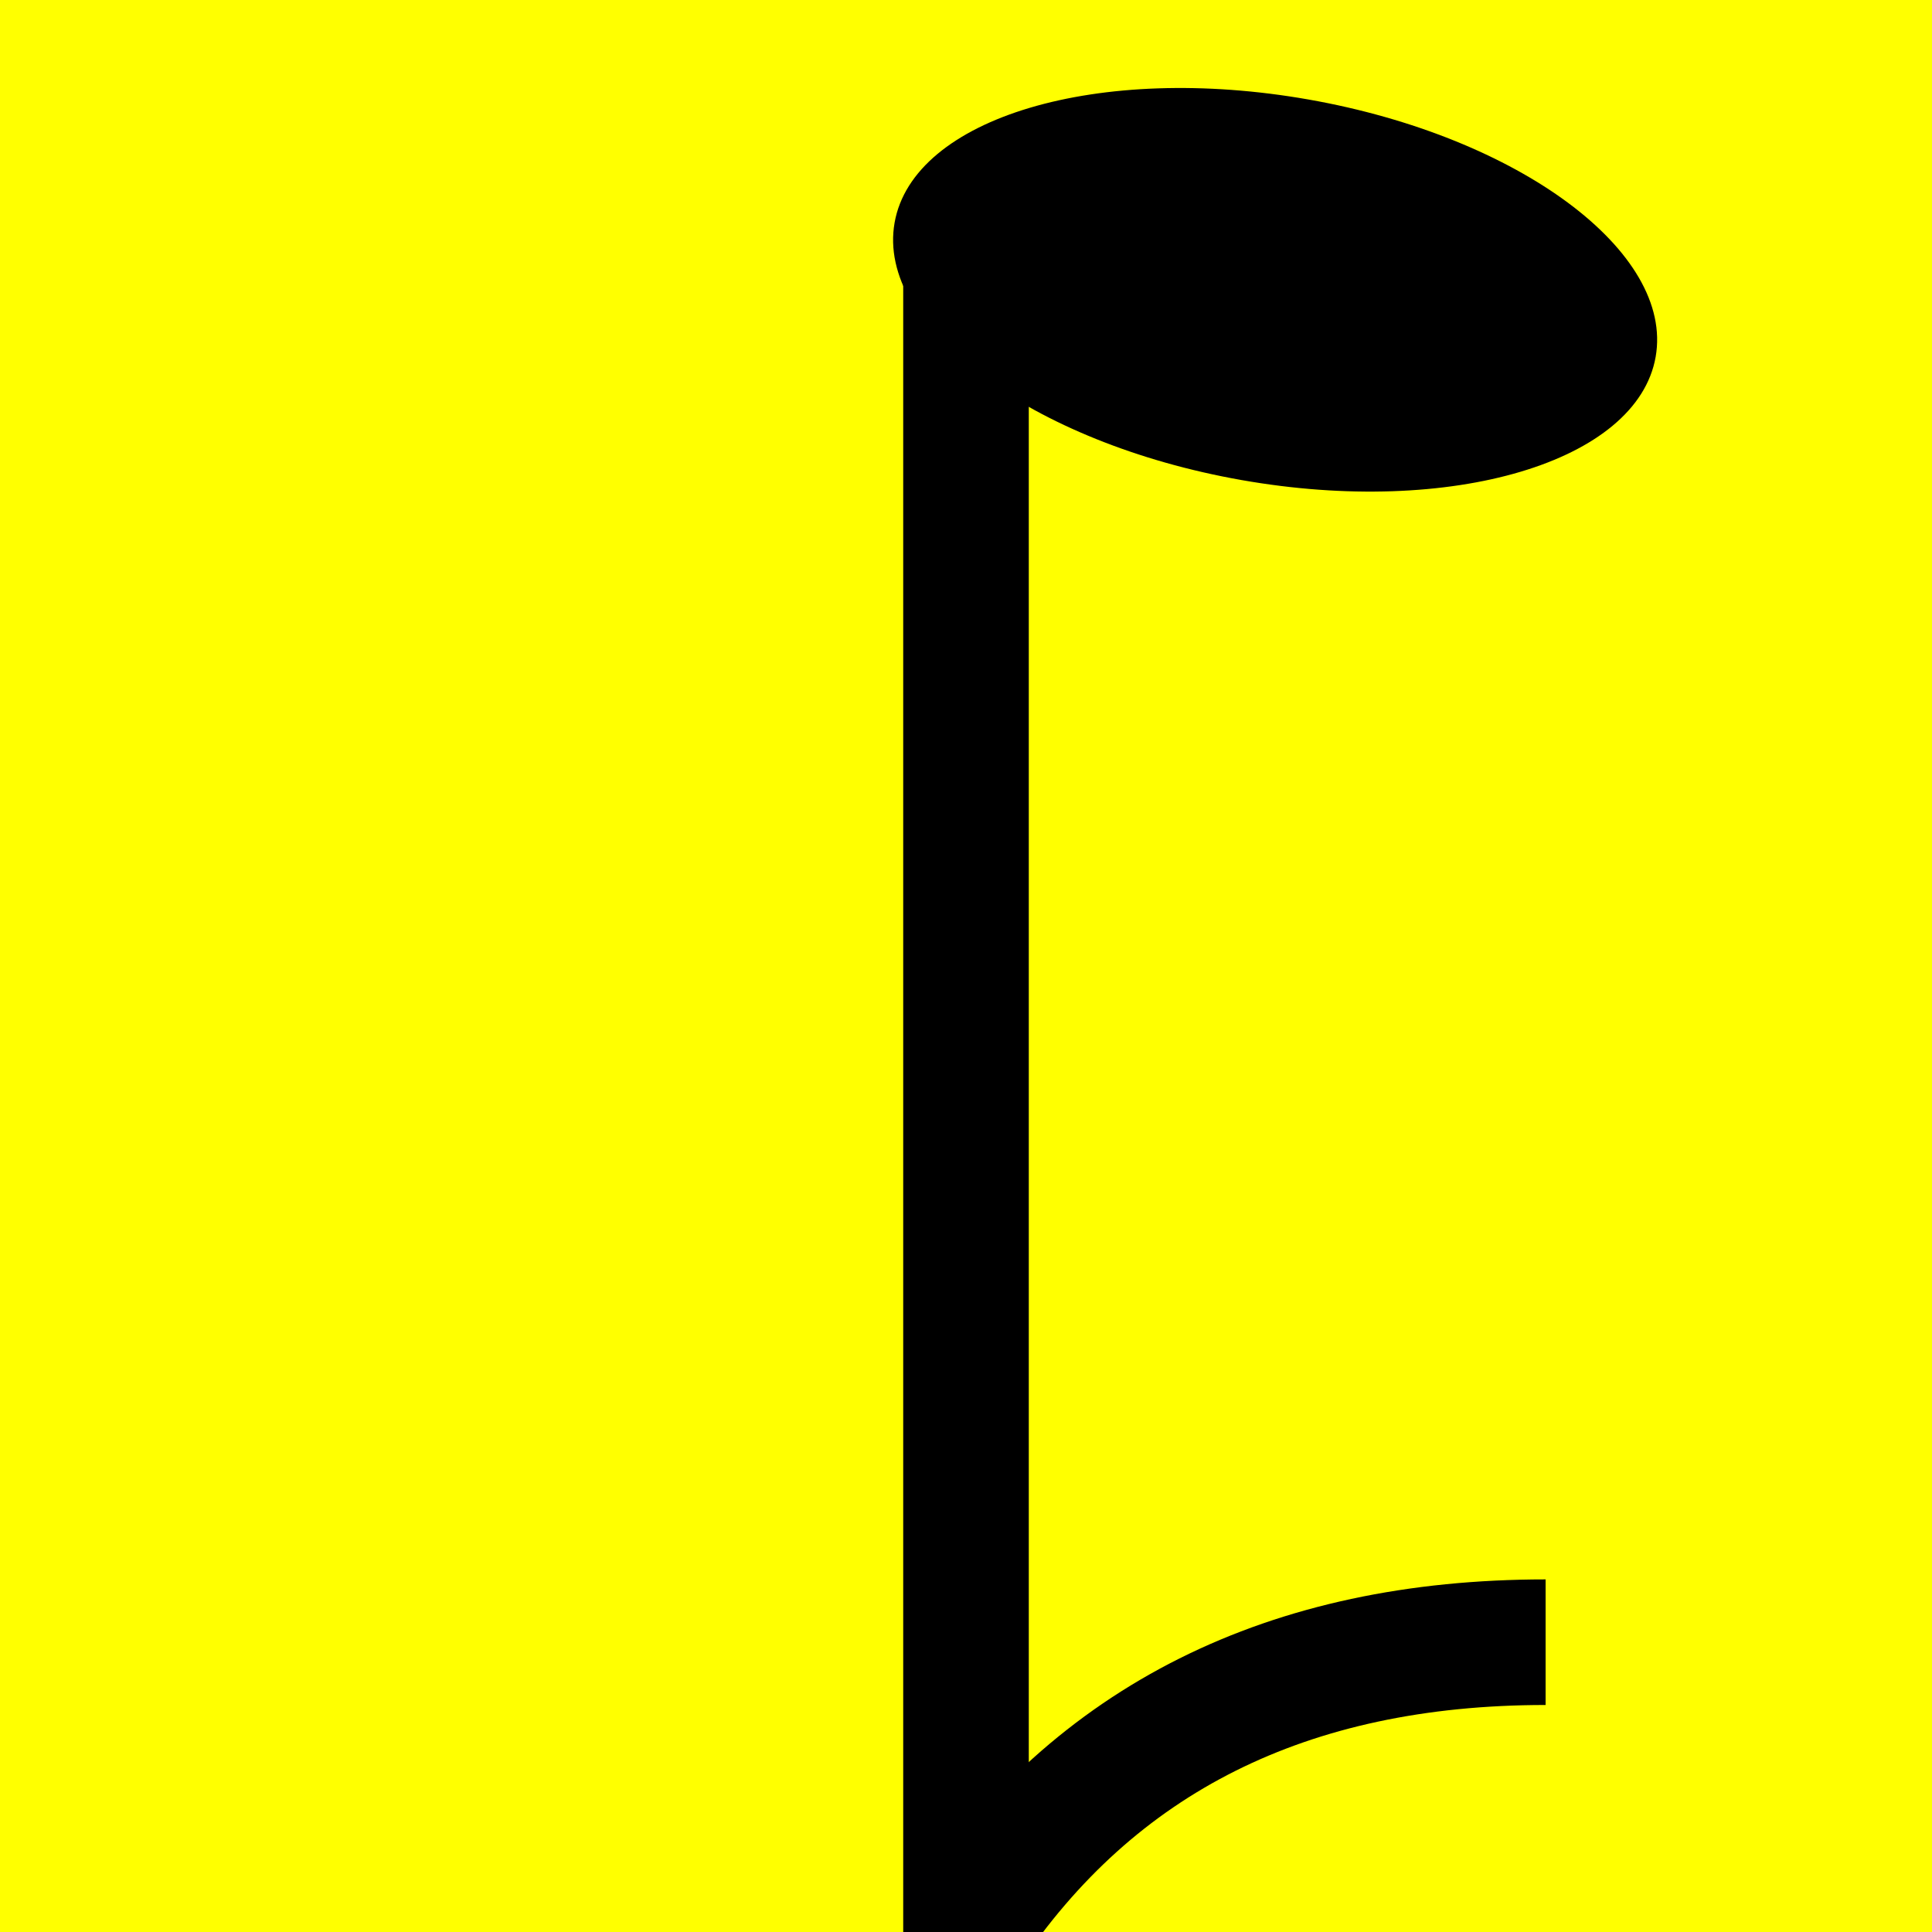
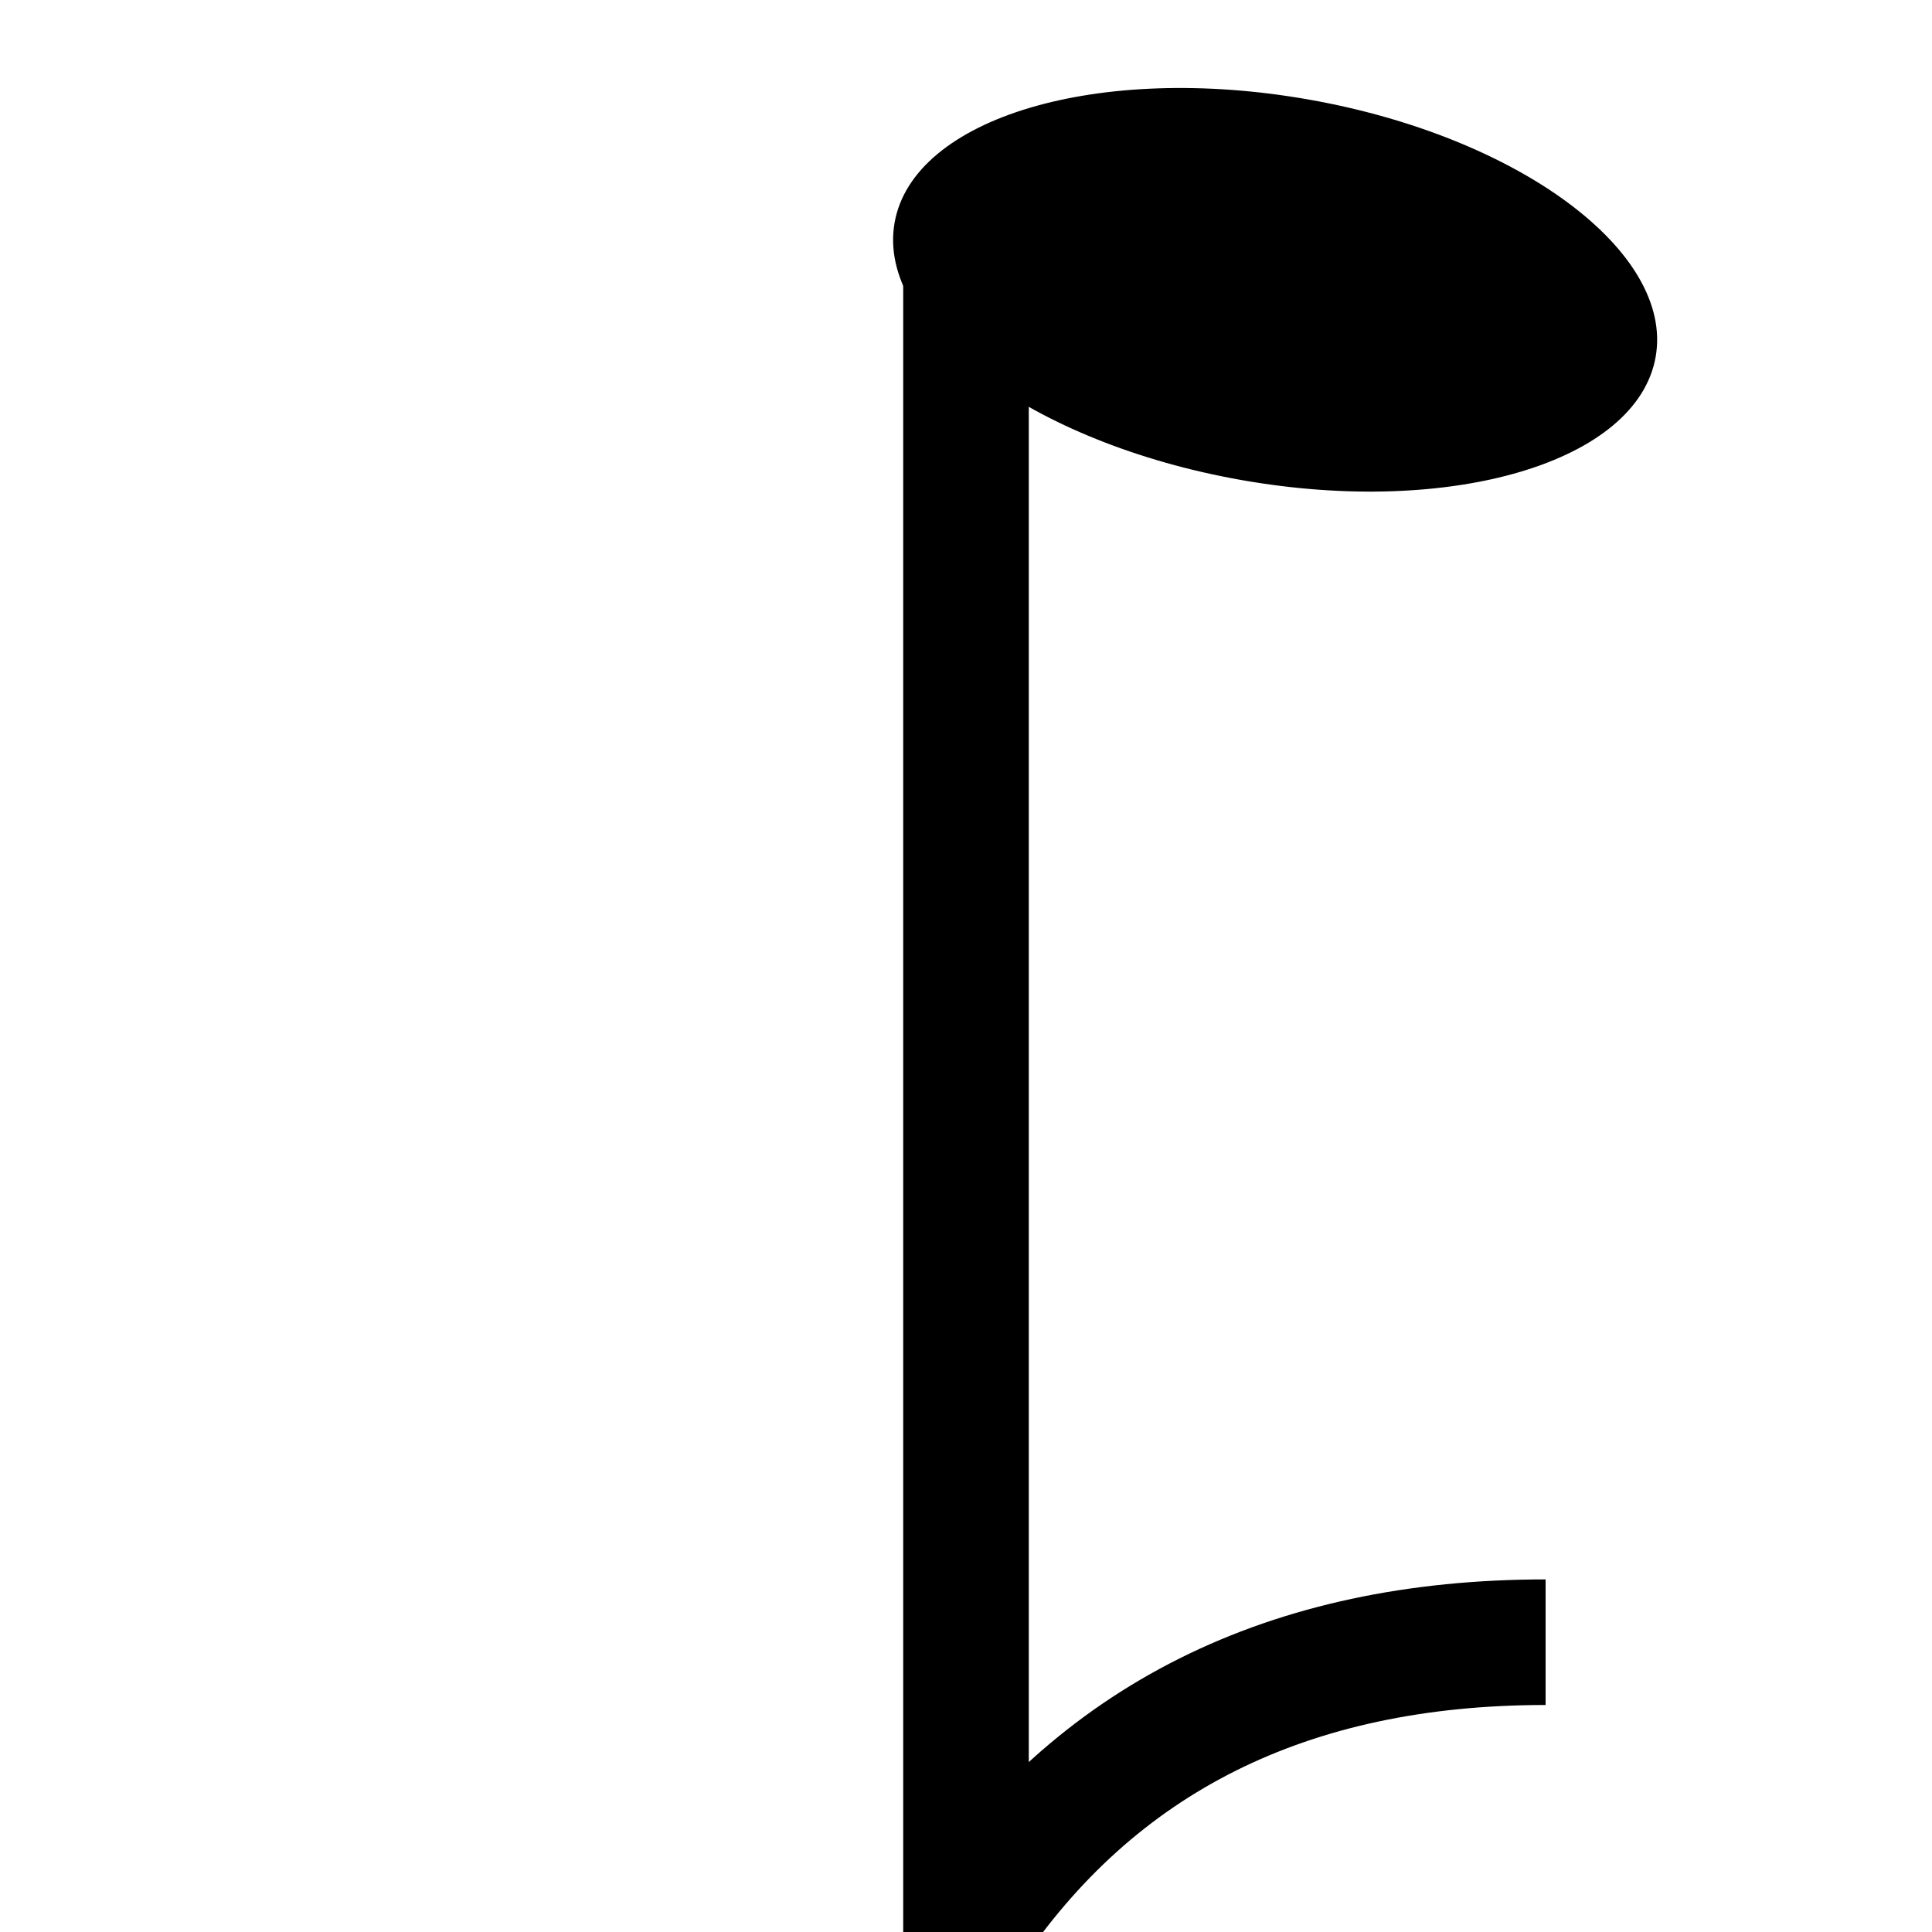
<svg xmlns="http://www.w3.org/2000/svg" width="100" height="100" viewBox="0 0 100 100" fill="none">
-   <rect width="100%" height="100%" style="fill:yellow;" />
  <line x1="50" y1="14" x2="50" y2="100" style="stroke: black;       stroke-width: 6.5;" />
  <ellipse cx="66" cy="15" rx="20" ry="10" style="fill:black;" transform="rotate(10 66 15)" />
  <path d="M 50 100 Q 60 85 80 85" style="fill: none;       stroke: black;       stroke-width: 6.5;" />
</svg>
